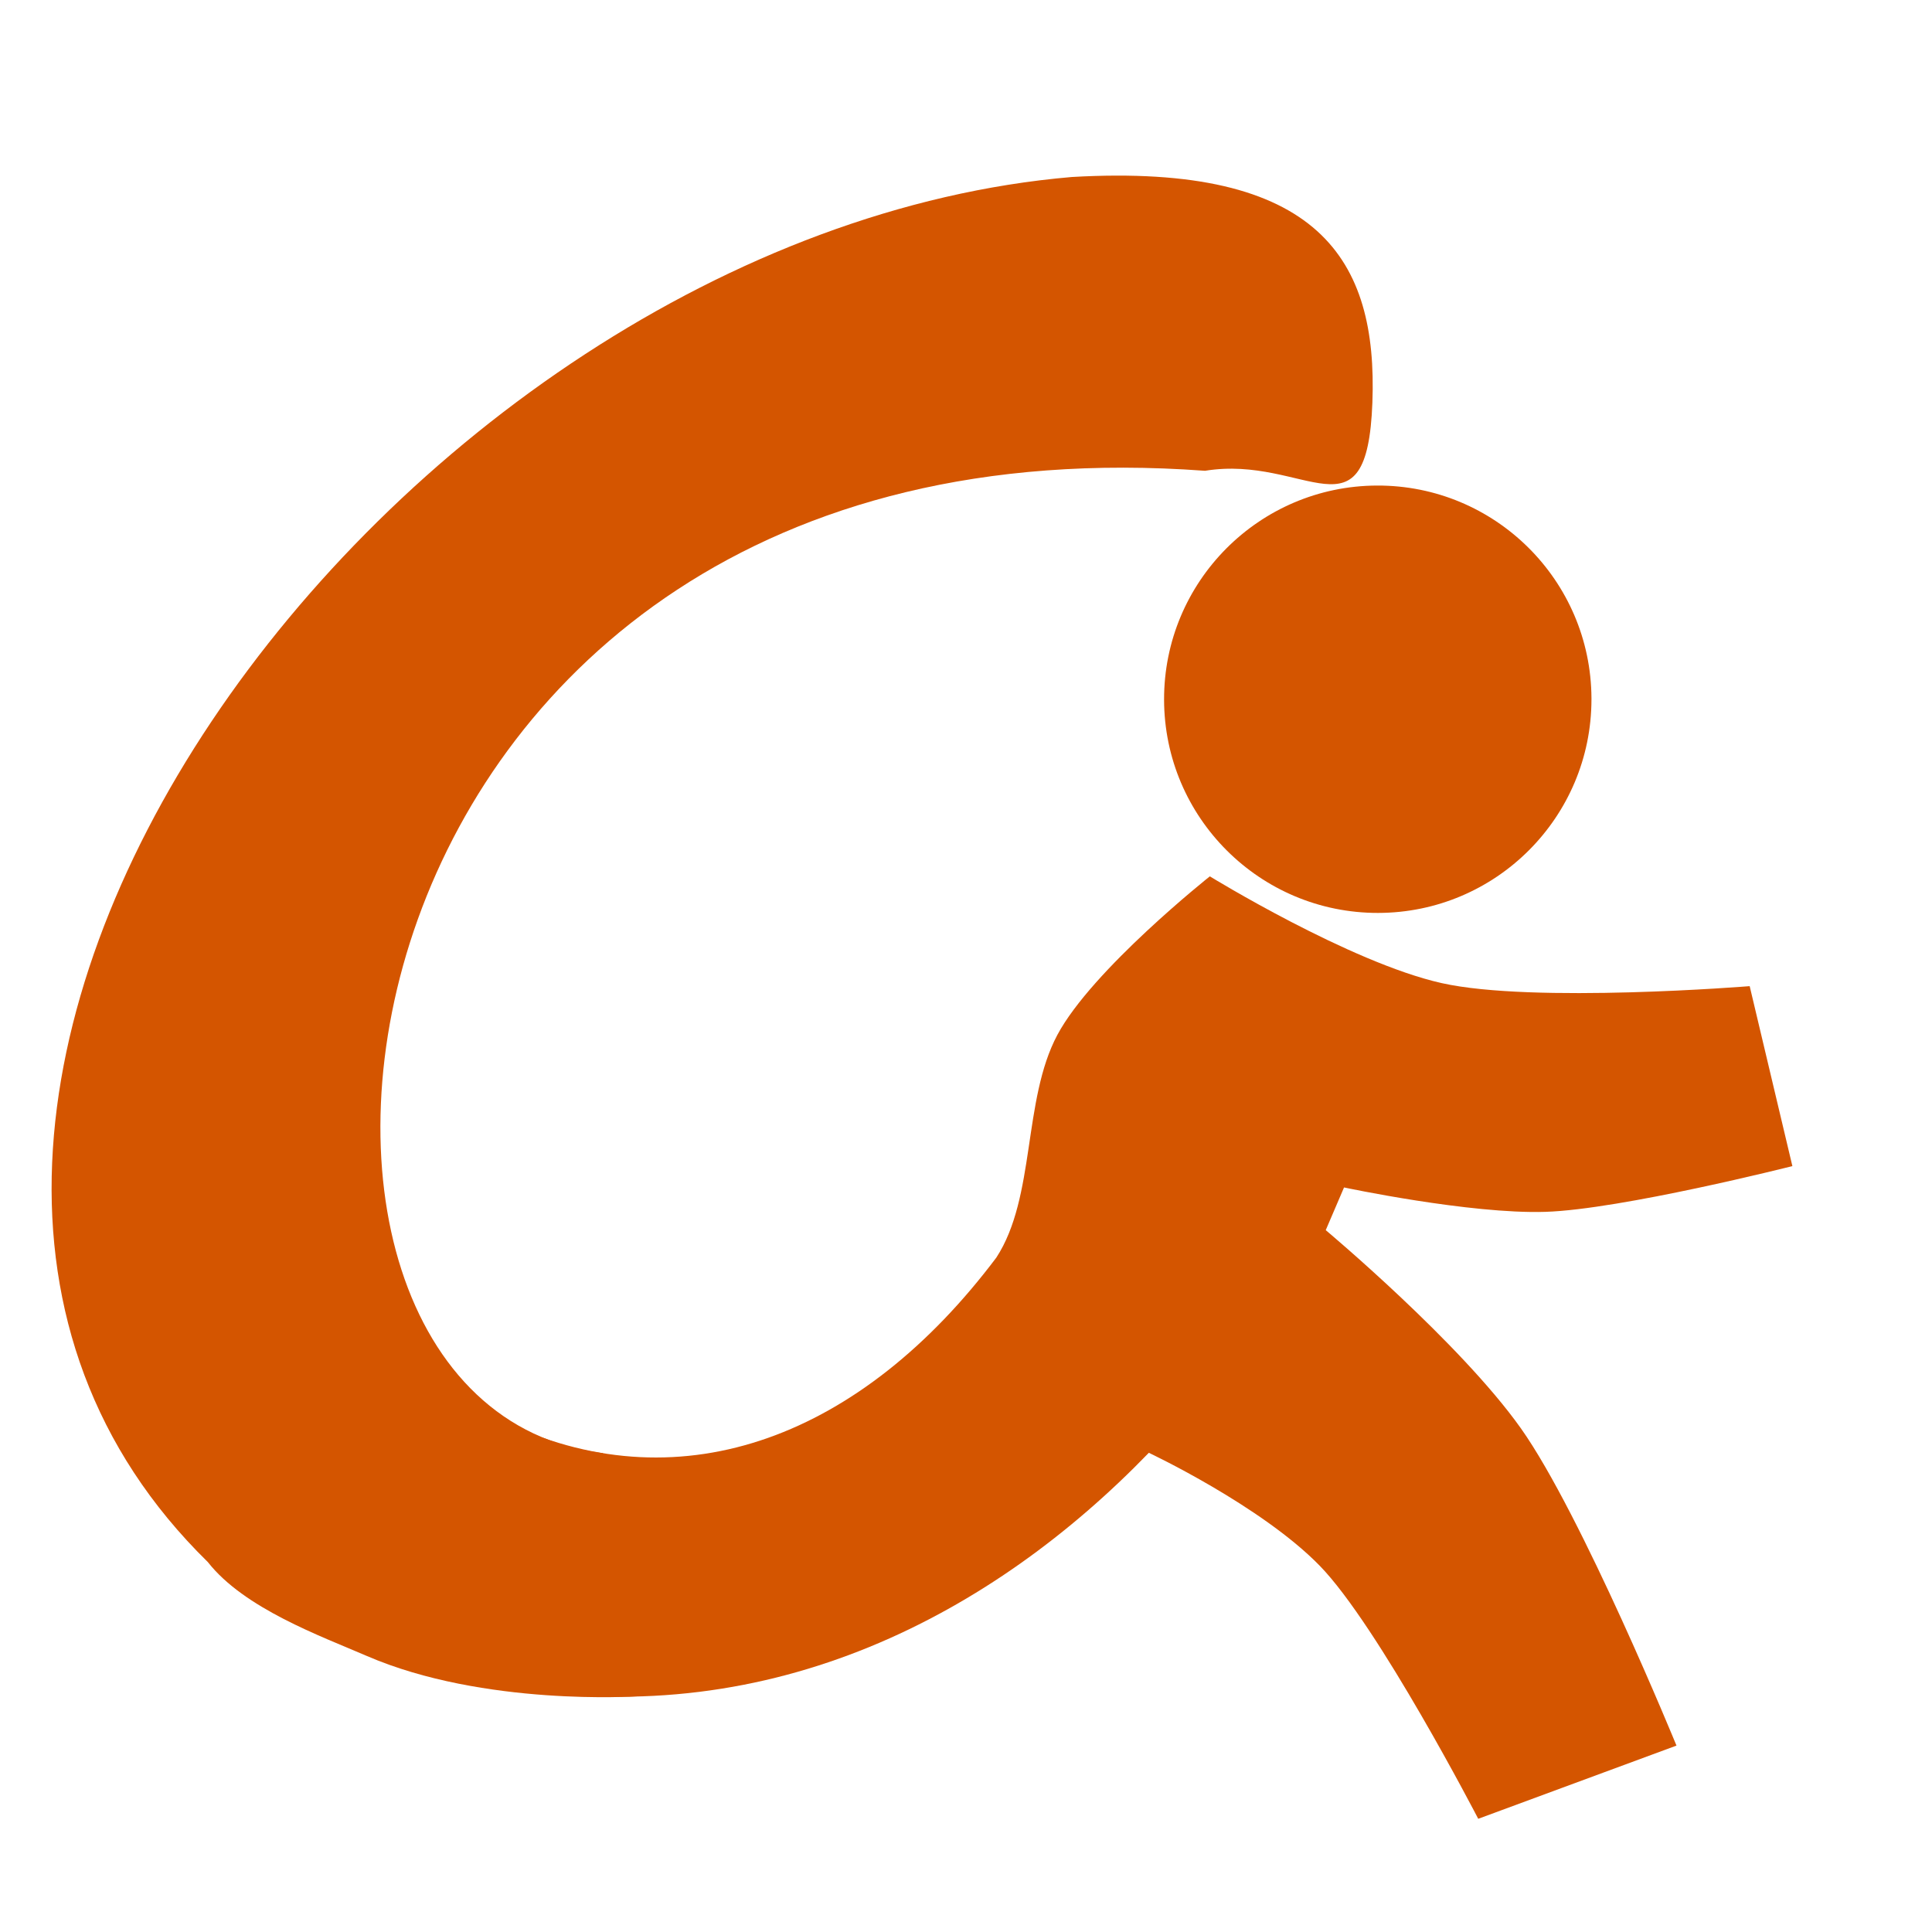
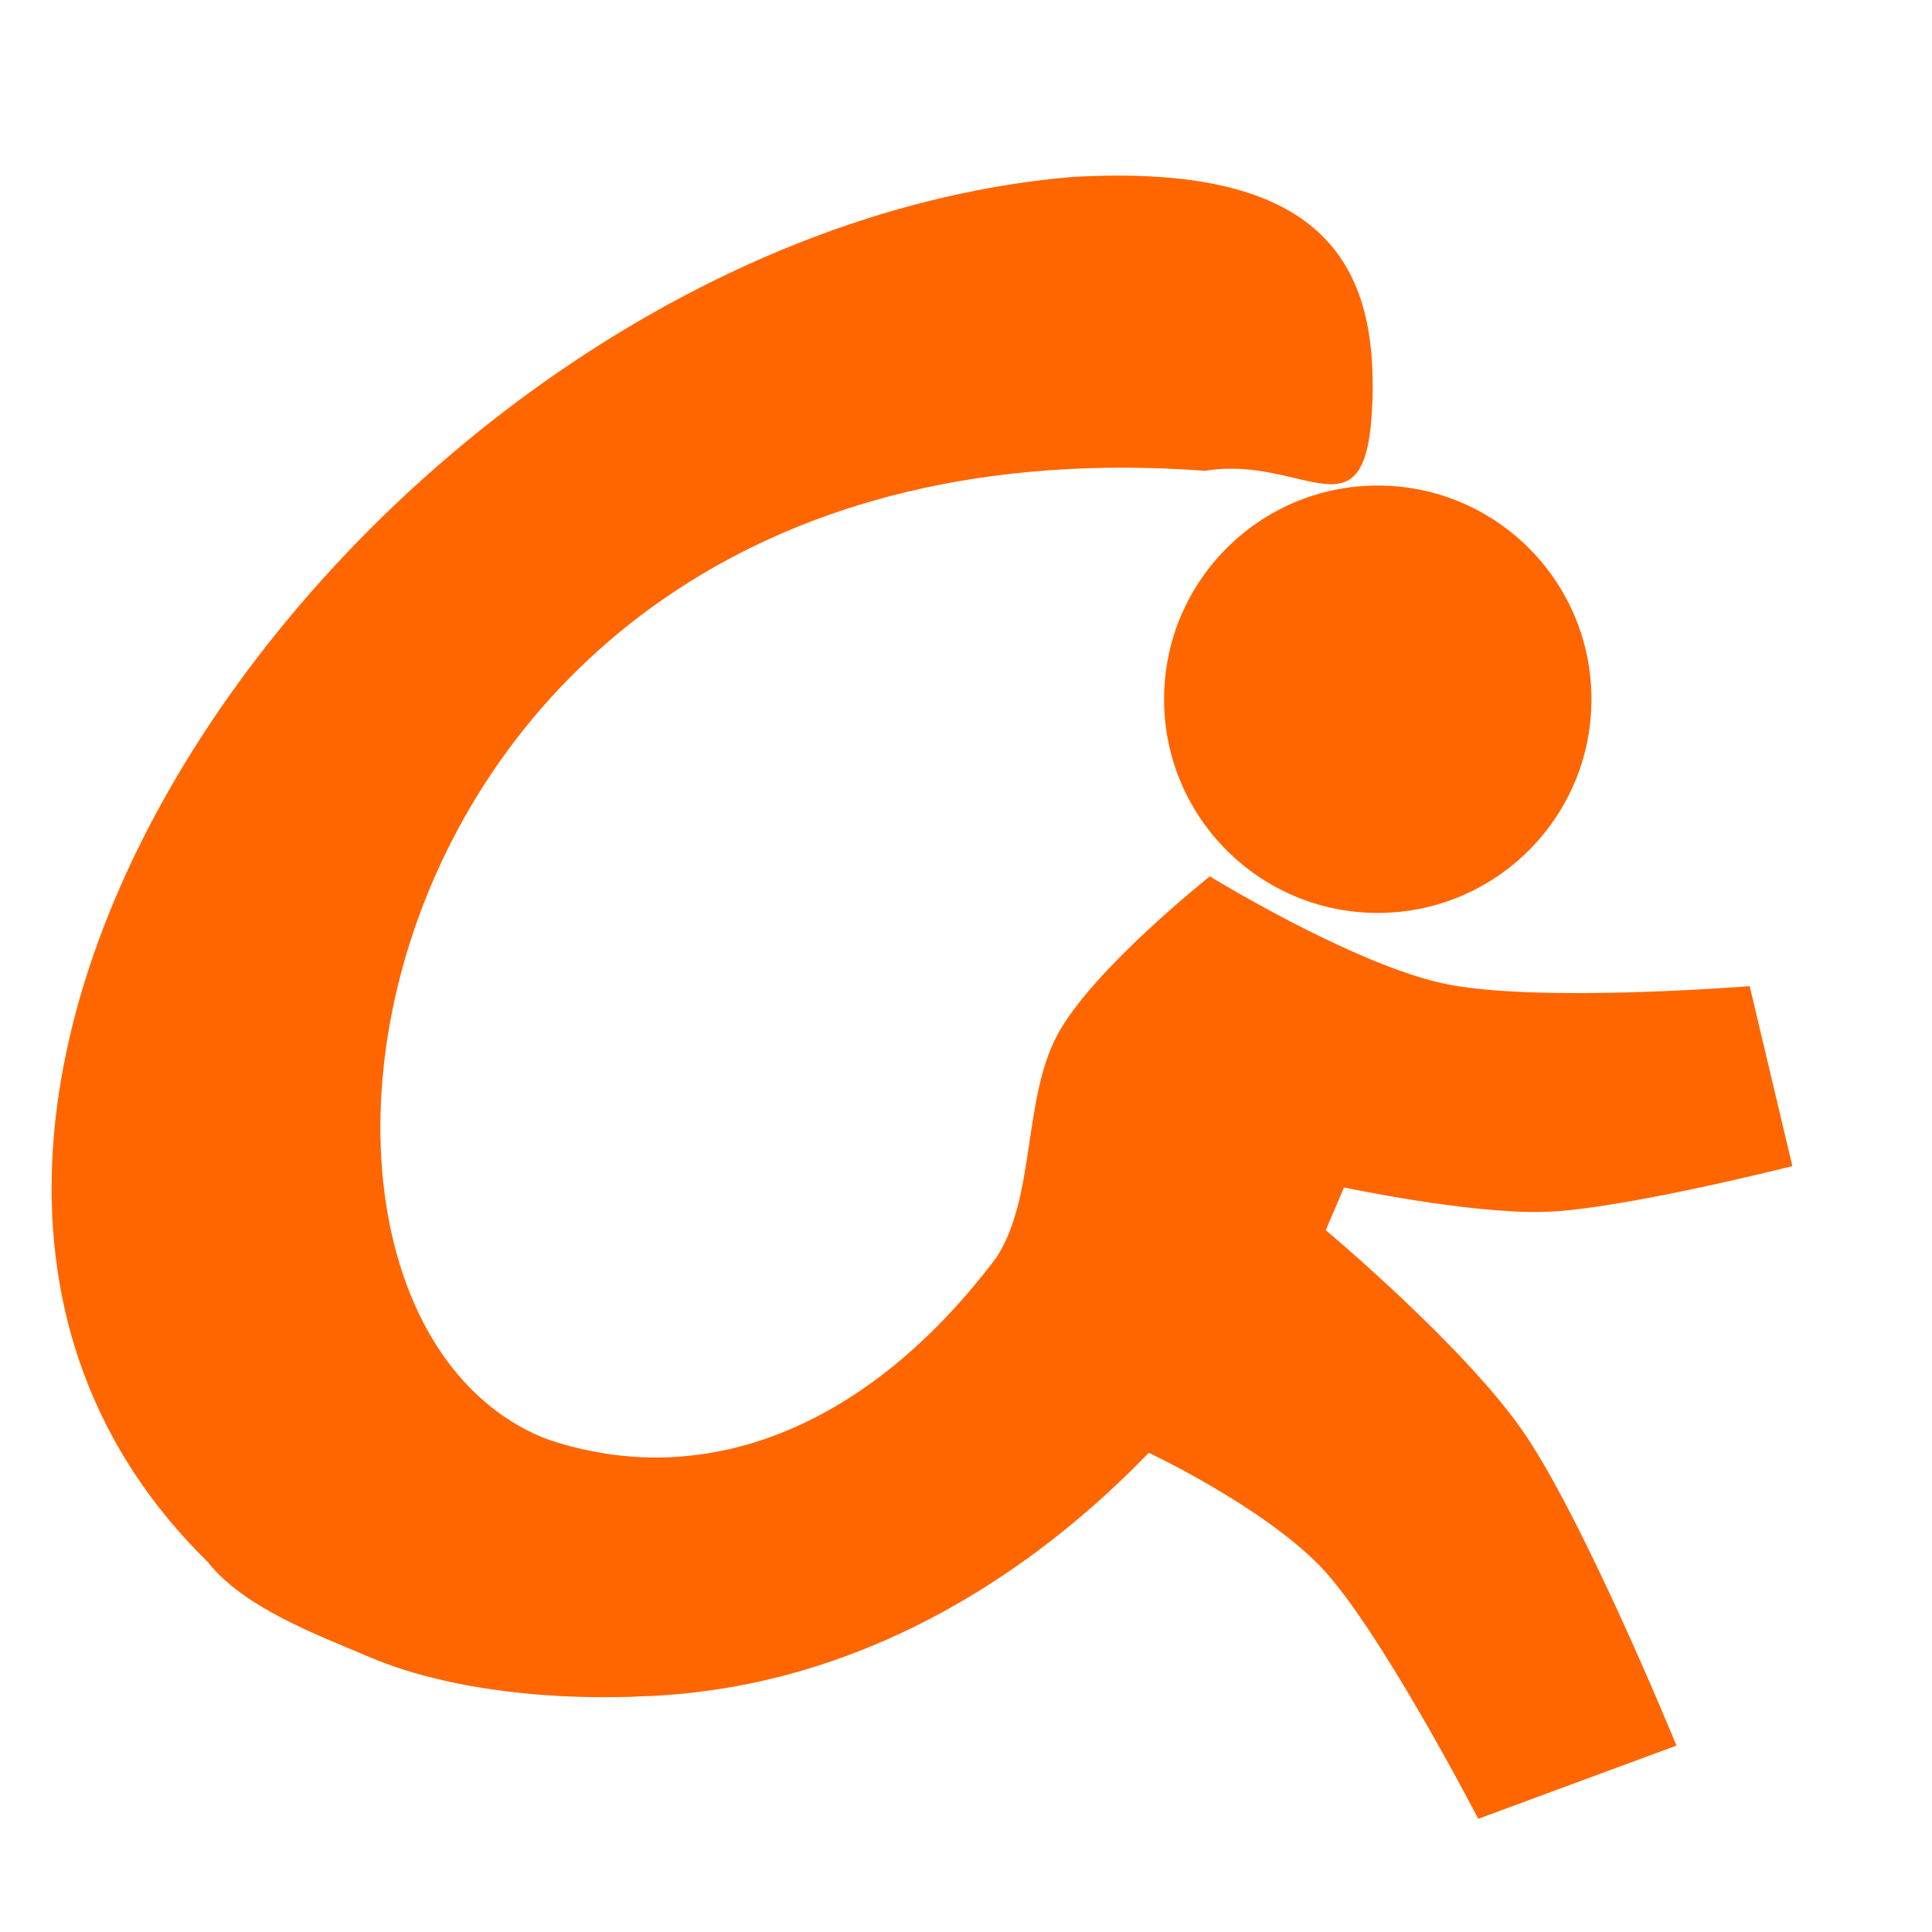
<svg xmlns="http://www.w3.org/2000/svg" id="svg2" version="1.1" width="512" height="512">
  <defs id="defs6" />
-   <path style="fill:#d45500;fill-opacity:1;stroke:none" id="path2994" d="m 888.407,263.864 a 9.424,9.627 0 1 1 -10e-5,-0.045" transform="matrix(6.009305,0,0,5.882348,-4916.953,-1366.831)" />
-   <path style="fill:#d45500;stroke:none" d="m 134.925,377.39 0.521,69.854 c 69.312,11.462 127.697,-19.516 169.007,-62.238 0,0 29.732,13.994 45.264,29.906 C 365.249,430.825 391.747,482 391.747,482 l 52.538,-19.399 c 0,0 -25.089,-61.308 -41.222,-84.061 -16.133,-22.753 -51.73,-52.538 -51.73,-52.538 l 4.85,-11.316 c 0,0 33.303,7.093 53.346,6.466 C 429.573,320.526 475,309.028 475,309.028 l -11.316,-47.688 c 0,0 -57.361,4.639 -81.636,-0.808 -24.275,-5.447 -61.429,-28.29 -61.429,-28.29 0,0 -31.195,24.747 -40.414,42.031 -9.219,17.284 -5.702,42.976 -16.166,59.004 -35.598,47.327 -82.874,65.442 -129.114,44.113 z" id="path2996" />
-   <path style="fill:#d45500;stroke:none" d="m 168.774,449.542 c 0,0 -40.484,2.753 -71.612,-10.715 C 85.048,433.586 64.724,426.278 55.073,413.957 -67.471,293.915 103.908,62.307 284.032,46.908 c 65.689,-3.795 81.078,22.007 79.666,59.75 -1.412,37.743 -17.674,13.75 -44.36,18.106 C 82.435,107.315 53.176,372.261 159.745,385.1 z" id="path3766" />
+   <g id="g817">
+     <path transform="matrix(6.009305,0,0,5.882348,-4916.953,-1366.831)" d="m 888.407,263.864 a 9.424,9.627 0 1 1 -10e-5,-0.045" id="path2994" style="fill:#ff6600;fill-opacity:1;stroke:none" />
+     <path id="path2996" d="m 134.925,377.39 0.521,69.854 c 69.312,11.462 127.697,-19.516 169.007,-62.238 0,0 29.732,13.994 45.264,29.906 C 365.249,430.825 391.747,482 391.747,482 l 52.538,-19.399 c 0,0 -25.089,-61.308 -41.222,-84.061 -16.133,-22.753 -51.73,-52.538 -51.73,-52.538 l 4.85,-11.316 c 0,0 33.303,7.093 53.346,6.466 C 429.573,320.526 475,309.028 475,309.028 l -11.316,-47.688 c 0,0 -57.361,4.639 -81.636,-0.808 -24.275,-5.447 -61.429,-28.29 -61.429,-28.29 0,0 -31.195,24.747 -40.414,42.031 -9.219,17.284 -5.702,42.976 -16.166,59.004 -35.598,47.327 -82.874,65.442 -129.114,44.113 z" style="fill:#ff6600;stroke:none;fill-opacity:1" />
+     <path id="path3766" d="m 168.774,449.542 c 0,0 -40.484,2.753 -71.612,-10.715 C 85.048,433.586 64.724,426.278 55.073,413.957 -67.471,293.915 103.908,62.307 284.032,46.908 c 65.689,-3.795 81.078,22.007 79.666,59.75 -1.412,37.743 -17.674,13.75 -44.36,18.106 C 82.435,107.315 53.176,372.261 159.745,385.1 z" style="fill:#ff6600;stroke:none;fill-opacity:1" />
+   </g>
</svg>
